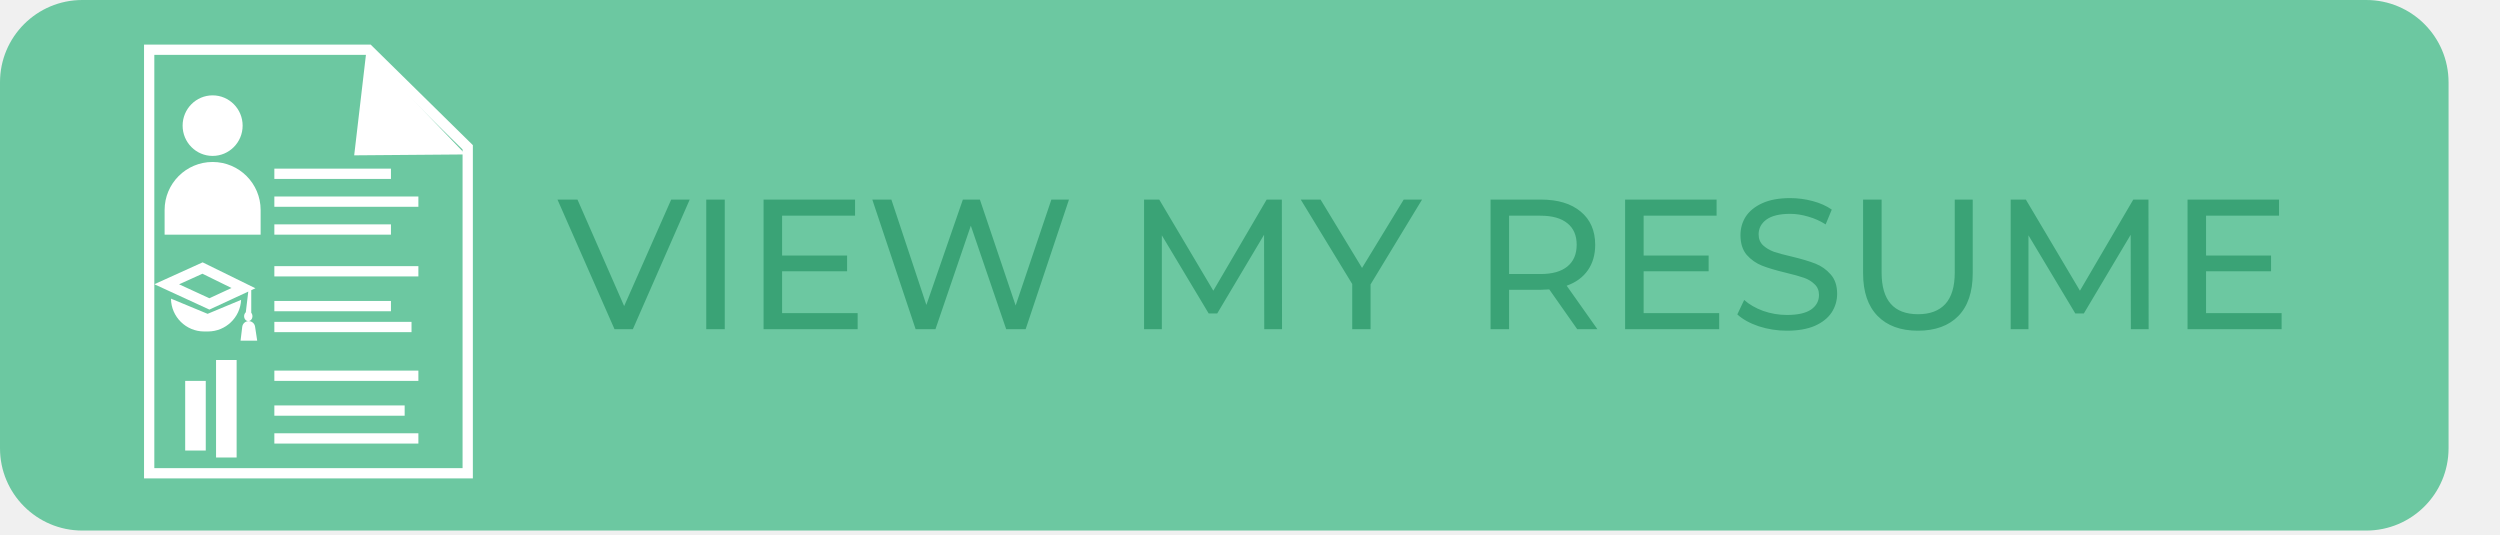
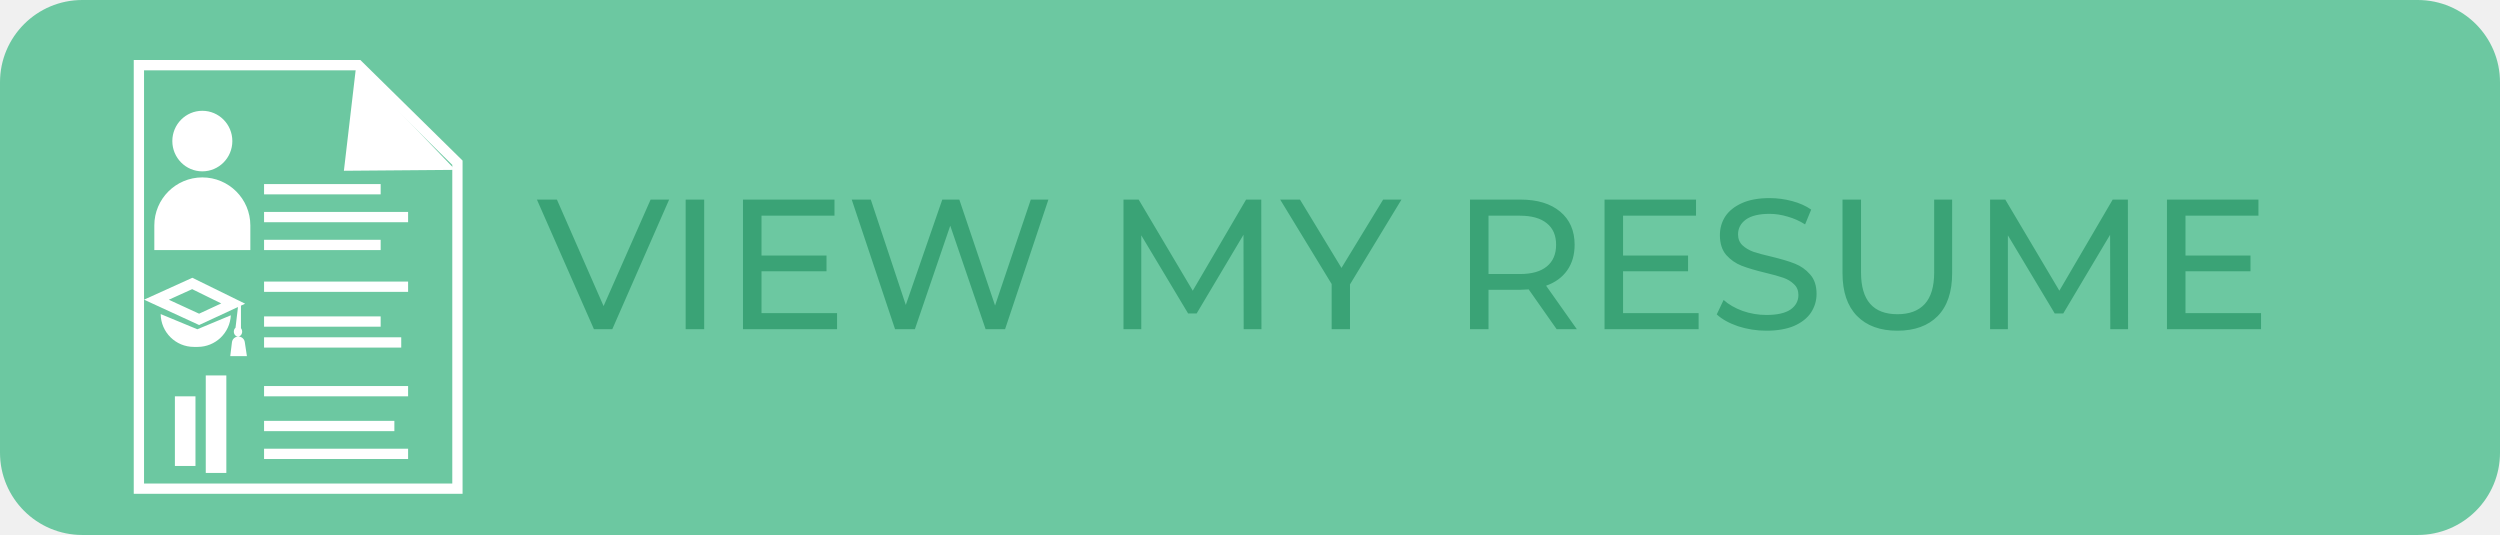
<svg xmlns="http://www.w3.org/2000/svg" width="243" height="52" viewBox="0 0 243 52" fill="none">
-   <path d="M0 8C0 3.582 3.582 0 8 0H230C234.418 0 238 3.582 238 8V43.57C238 47.988 234.418 51.57 230 51.57H8C3.582 51.57 0 47.988 0 43.57V8Z" fill="#6CC8A1" />
-   <mask id="path-2-inside-1" fill="white">
-     <path fill-rule="evenodd" clip-rule="evenodd" d="M45.962 14.108L36.028 4.335H14V46.5H45.962V14.108Z" />
+   <rect width="243" height="52" rx="8" fill="#6CC8A1" />
+   <path d="M65.04 19.4L59.514 32H57.732L52.188 19.4H54.132L58.668 29.75L63.24 19.4H65.04ZM66.647 19.4H68.447V32H66.647V19.4ZM81.363 30.434V32H72.219V19.4H81.111V20.966H74.019V24.836H80.337V26.366H74.019V30.434H81.363ZM101.904 19.4L97.692 32H95.802L92.364 21.938L88.926 32H87L82.788 19.4H84.642L88.044 29.642L91.59 19.4H93.246L96.72 29.696L100.194 19.4H101.904ZM120.885 32L120.867 22.82L116.313 30.47H115.485L110.931 22.874V32H109.203V19.4H110.679L115.935 28.256L121.119 19.4H122.595L122.613 32H120.885ZM131.219 27.644V32H129.437V27.608L124.433 19.4H126.359L130.391 26.042L134.441 19.4H136.223L131.219 27.644ZM151.307 32L148.589 28.13C148.253 28.154 147.989 28.166 147.797 28.166H144.683V32H142.883V19.4H147.797C149.429 19.4 150.713 19.79 151.649 20.57C152.585 21.35 153.053 22.424 153.053 23.792C153.053 24.764 152.813 25.592 152.333 26.276C151.853 26.96 151.169 27.458 150.281 27.77L153.269 32H151.307ZM147.743 26.636C148.883 26.636 149.753 26.39 150.353 25.898C150.953 25.406 151.253 24.704 151.253 23.792C151.253 22.88 150.953 22.184 150.353 21.704C149.753 21.212 148.883 20.966 147.743 20.966H144.683V26.636H147.743ZM165.105 30.434V32H155.961V19.4H164.853V20.966H157.761V24.836H164.079V26.366H157.761V30.434H165.105ZM171.692 32.144C170.744 32.144 169.826 32 168.938 31.712C168.062 31.412 167.372 31.028 166.868 30.56L167.534 29.156C168.014 29.588 168.626 29.942 169.37 30.218C170.126 30.482 170.9 30.614 171.692 30.614C172.736 30.614 173.516 30.44 174.032 30.092C174.548 29.732 174.806 29.258 174.806 28.67C174.806 28.238 174.662 27.89 174.374 27.626C174.098 27.35 173.75 27.14 173.33 26.996C172.922 26.852 172.34 26.69 171.584 26.51C170.636 26.282 169.868 26.054 169.28 25.826C168.704 25.598 168.206 25.25 167.786 24.782C167.378 24.302 167.174 23.66 167.174 22.856C167.174 22.184 167.348 21.578 167.696 21.038C168.056 20.498 168.596 20.066 169.316 19.742C170.036 19.418 170.93 19.256 171.998 19.256C172.742 19.256 173.474 19.352 174.194 19.544C174.914 19.736 175.532 20.012 176.048 20.372L175.454 21.812C174.926 21.476 174.362 21.224 173.762 21.056C173.162 20.876 172.574 20.786 171.998 20.786C170.978 20.786 170.21 20.972 169.694 21.344C169.19 21.716 168.938 22.196 168.938 22.784C168.938 23.216 169.082 23.57 169.37 23.846C169.658 24.11 170.012 24.32 170.432 24.476C170.864 24.62 171.446 24.776 172.178 24.944C173.126 25.172 173.888 25.4 174.464 25.628C175.04 25.856 175.532 26.204 175.94 26.672C176.36 27.14 176.57 27.77 176.57 28.562C176.57 29.222 176.39 29.828 176.03 30.38C175.67 30.92 175.124 31.352 174.392 31.676C173.66 31.988 172.76 32.144 171.692 32.144ZM184.42 32.144C182.74 32.144 181.432 31.664 180.496 30.704C179.56 29.744 179.092 28.364 179.092 26.564V19.4H180.892V26.492C180.892 29.192 182.074 30.542 184.438 30.542C185.59 30.542 186.472 30.212 187.084 29.552C187.696 28.88 188.002 27.86 188.002 26.492V19.4H189.748V26.564C189.748 28.376 189.28 29.762 188.344 30.722C187.408 31.67 186.1 32.144 184.42 32.144ZM205.12 32L205.102 22.82L200.548 30.47H199.72L195.166 22.874V32H193.438V19.4H194.914L200.17 28.256L205.354 19.4H206.83L206.848 32H205.12ZM219.773 30.434V32H210.629V19.4H219.521V20.966H212.429V24.836H218.747V26.366H212.429V30.434H219.773Z" fill="#3AA376" />
+   <mask id="path-3-inside-1" fill="white">
+     <path fill-rule="evenodd" clip-rule="evenodd" d="M44.962 15.608L35.028 5.835H13V48H44.962V15.608Z" />
  </mask>
-   <path fill-rule="evenodd" clip-rule="evenodd" d="M45.962 14.108L36.028 4.335H14V46.5H45.962V14.108Z" fill="#6CC8A1" />
-   <path d="M45.962 14.108H46.962V13.689L46.663 13.396L45.962 14.108ZM36.028 4.335L36.729 3.622L36.437 3.335H36.028V4.335ZM14 4.335V3.335H13V4.335H14ZM14 46.5H13V47.5H14V46.5ZM45.962 46.5V47.5H46.962V46.5H45.962ZM46.663 13.396L36.729 3.622L35.326 5.048L45.26 14.821L46.663 13.396ZM14 5.335H36.028V3.335H14V5.335ZM15 46.5V4.335H13V46.5H15ZM45.962 45.5H14V47.5H45.962V45.5ZM44.962 14.108V46.5H46.962V14.108H44.962Z" fill="white" mask="url(#path-2-inside-1)" />
-   <path d="M34.427 15.099L35.61 4.978L45.253 15.011L34.427 15.099Z" fill="white" />
-   <line x1="26.667" y1="16.892" x2="38" y2="16.892" stroke="white" />
-   <line x1="26.667" y1="22.308" x2="38" y2="22.308" stroke="white" />
-   <line x1="26.667" y1="31.785" x2="40" y2="31.785" stroke="white" />
-   <line x1="26.667" y1="29.754" x2="38" y2="29.754" stroke="white" />
-   <line x1="26.667" y1="19.6" x2="40.667" y2="19.6" stroke="white" />
-   <line x1="26.667" y1="26.369" x2="40.667" y2="26.369" stroke="white" />
-   <line x1="26.667" y1="39.908" x2="39.333" y2="39.908" stroke="white" />
-   <line x1="26.667" y1="36.523" x2="40.667" y2="36.523" stroke="white" />
-   <line x1="26.667" y1="42.615" x2="40.667" y2="42.615" stroke="white" />
-   <ellipse cx="20.667" cy="12.212" rx="2.917" ry="2.943" fill="white" />
-   <path d="M16 20.411C16 17.834 18.089 15.744 20.667 15.744V15.744C23.244 15.744 25.333 17.834 25.333 20.411V22.808H16V20.411Z" fill="white" />
-   <mask id="path-16-inside-2" fill="white">
-     <path fill-rule="evenodd" clip-rule="evenodd" d="M16.619 29.028L20.18 30.504L23.436 29.146C23.355 30.857 21.942 32.219 20.211 32.219H19.847C18.076 32.219 16.638 30.794 16.619 29.028Z" />
+   <path fill-rule="evenodd" clip-rule="evenodd" d="M44.962 15.608L35.028 5.835H13V48H44.962V15.608Z" fill="#6CC8A1" />
+   <path d="M44.962 15.608H45.962V15.189L45.663 14.896L44.962 15.608ZM35.028 5.835L35.729 5.122L35.437 4.835H35.028V5.835ZM13 5.835V4.835H12V5.835H13ZM13 48H12V49H13V48ZM44.962 48V49H45.962V48H44.962ZM45.663 14.896L35.729 5.122L34.326 6.548L44.26 16.321L45.663 14.896ZM13 6.835H35.028V4.835H13V6.835ZM14 48V5.835H12V48H14ZM44.962 47H13V49H44.962V47ZM43.962 15.608V48H45.962V15.608H43.962Z" fill="white" mask="url(#path-3-inside-1)" />
+   <path d="M33.427 16.599L34.61 6.478L44.253 16.511L33.427 16.599Z" fill="white" />
+   <line x1="25.667" y1="18.392" x2="37" y2="18.392" stroke="white" />
+   <line x1="25.667" y1="23.808" x2="37" y2="23.808" stroke="white" />
+   <line x1="25.667" y1="33.285" x2="39" y2="33.285" stroke="white" />
+   <line x1="25.667" y1="31.254" x2="37" y2="31.254" stroke="white" />
+   <line x1="25.667" y1="21.1" x2="39.667" y2="21.1" stroke="white" />
+   <line x1="25.667" y1="27.869" x2="39.667" y2="27.869" stroke="white" />
+   <line x1="25.667" y1="41.408" x2="38.333" y2="41.408" stroke="white" />
+   <line x1="25.667" y1="38.023" x2="39.667" y2="38.023" stroke="white" />
+   <line x1="25.667" y1="44.115" x2="39.667" y2="44.115" stroke="white" />
+   <ellipse cx="19.667" cy="13.712" rx="2.917" ry="2.943" fill="white" />
+   <path d="M15 21.911C15 19.334 17.089 17.244 19.667 17.244V17.244C22.244 17.244 24.333 19.334 24.333 21.911V24.308H15V21.911Z" fill="white" />
+   <mask id="path-17-inside-2" fill="white">
+     <path fill-rule="evenodd" clip-rule="evenodd" d="M15.619 30.528L19.18 32.004L22.436 30.646C22.355 32.357 20.942 33.719 19.211 33.719H18.847C17.076 33.719 15.638 32.294 15.619 30.528Z" />
  </mask>
-   <path fill-rule="evenodd" clip-rule="evenodd" d="M16.619 29.028L20.18 30.504L23.436 29.146C23.355 30.857 21.942 32.219 20.211 32.219H19.847C18.076 32.219 16.638 30.794 16.619 29.028Z" fill="#6CC8A1" />
-   <path d="M16.619 29.028L17.002 28.104L15.602 27.524L15.619 29.039L16.619 29.028ZM20.18 30.504L19.797 31.428L20.182 31.587L20.566 31.427L20.18 30.504ZM23.436 29.146L24.434 29.193L24.509 27.615L23.05 28.223L23.436 29.146ZM16.236 29.952L19.797 31.428L20.563 29.581L17.002 28.104L16.236 29.952ZM20.566 31.427L23.821 30.069L23.05 28.223L19.795 29.582L20.566 31.427ZM22.437 29.099C22.381 30.279 21.405 31.22 20.211 31.22V33.219C22.478 33.219 24.328 31.435 24.434 29.193L22.437 29.099ZM20.211 31.22H19.847V33.219H20.211V31.22ZM19.847 31.22C18.625 31.22 17.632 30.235 17.619 29.017L15.619 29.039C15.645 31.352 17.528 33.219 19.847 33.219V31.22Z" fill="white" mask="url(#path-16-inside-2)" />
-   <mask id="path-18-inside-3" fill="white">
-     <path fill-rule="evenodd" clip-rule="evenodd" d="M24.827 28.02L19.696 25.5L15 27.628L20.354 30.092L24.132 28.341L23.893 30.352C23.793 30.439 23.728 30.578 23.728 30.736C23.728 30.998 23.91 31.212 24.133 31.212C24.356 31.212 24.538 30.998 24.538 30.736C24.538 30.606 24.494 30.488 24.422 30.402V28.207L24.827 28.02ZM24.17 31.212C23.852 31.212 23.584 31.449 23.546 31.765L23.381 33.115H25L24.792 31.746C24.745 31.439 24.481 31.212 24.17 31.212Z" />
+   <path fill-rule="evenodd" clip-rule="evenodd" d="M15.619 30.528L19.18 32.004L22.436 30.646C22.355 32.357 20.942 33.719 19.211 33.719H18.847C17.076 33.719 15.638 32.294 15.619 30.528Z" fill="#6CC8A1" />
+   <path d="M15.619 30.528L16.002 29.604L14.602 29.024L14.619 30.539L15.619 30.528ZM19.18 32.004L18.797 32.928L19.182 33.087L19.566 32.927L19.18 32.004ZM22.436 30.646L23.434 30.693L23.509 29.115L22.05 29.723L22.436 30.646ZM15.236 31.452L18.797 32.928L19.563 31.081L16.002 29.604L15.236 31.452ZM19.566 32.927L22.821 31.569L22.05 29.723L18.795 31.082L19.566 32.927ZM21.437 30.599C21.381 31.779 20.405 32.719 19.211 32.719V34.719C21.478 34.719 23.328 32.935 23.434 30.693L21.437 30.599ZM19.211 32.719H18.847V34.719H19.211V32.719ZM18.847 32.719C17.625 32.719 16.632 31.735 16.619 30.517L14.619 30.539C14.645 32.852 16.527 34.719 18.847 34.719V32.719Z" fill="white" mask="url(#path-17-inside-2)" />
+   <mask id="path-19-inside-3" fill="white">
+     <path fill-rule="evenodd" clip-rule="evenodd" d="M23.827 29.52L18.696 27L14 29.128L19.354 31.592L23.132 29.841L22.893 31.852C22.793 31.939 22.728 32.078 22.728 32.236C22.728 32.498 22.91 32.712 23.133 32.712C23.356 32.712 23.538 32.498 23.538 32.236C23.538 32.106 23.494 31.988 23.422 31.902V29.707L23.827 29.52ZM23.17 32.712C22.852 32.712 22.584 32.949 22.546 33.265L22.381 34.615H24L23.792 33.246C23.745 32.939 23.481 32.712 23.17 32.712Z" />
  </mask>
-   <path fill-rule="evenodd" clip-rule="evenodd" d="M24.827 28.02L19.696 25.5L15 27.628L20.354 30.092L24.132 28.341L23.893 30.352C23.793 30.439 23.728 30.578 23.728 30.736C23.728 30.998 23.91 31.212 24.133 31.212C24.356 31.212 24.538 30.998 24.538 30.736C24.538 30.606 24.494 30.488 24.422 30.402V28.207L24.827 28.02ZM24.17 31.212C23.852 31.212 23.584 31.449 23.546 31.765L23.381 33.115H25L24.792 31.746C24.745 31.439 24.481 31.212 24.17 31.212Z" fill="#6CC8A1" />
-   <path d="M19.696 25.5L20.137 24.602L19.713 24.394L19.283 24.589L19.696 25.5ZM24.827 28.02L25.247 28.927L27.149 28.046L25.267 27.122L24.827 28.02ZM15 27.628L14.587 26.717L12.593 27.621L14.582 28.536L15 27.628ZM20.354 30.092L19.936 31L20.355 31.193L20.774 30.999L20.354 30.092ZM24.132 28.341L25.125 28.46L25.337 26.681L23.712 27.434L24.132 28.341ZM23.893 30.352L24.549 31.108L24.84 30.854L24.886 30.471L23.893 30.352ZM24.422 30.402H23.422V30.764L23.654 31.043L24.422 30.402ZM24.422 28.207L24.002 27.3L23.422 27.568V28.207H24.422ZM23.546 31.765L24.538 31.885L24.538 31.885L23.546 31.765ZM23.381 33.115L22.389 32.995L22.253 34.115H23.381V33.115ZM25 33.115V34.115H26.163L25.989 32.965L25 33.115ZM24.792 31.746L25.781 31.596L25.781 31.596L24.792 31.746ZM19.255 26.398L24.386 28.917L25.267 27.122L20.137 24.602L19.255 26.398ZM15.413 28.539L20.109 26.411L19.283 24.589L14.587 26.717L15.413 28.539ZM20.772 29.183L15.418 26.719L14.582 28.536L19.936 31L20.772 29.183ZM23.712 27.434L19.933 29.184L20.774 30.999L24.553 29.249L23.712 27.434ZM24.886 30.471L25.125 28.46L23.14 28.223L22.9 30.234L24.886 30.471ZM24.728 30.736C24.728 30.847 24.683 30.991 24.549 31.108L23.237 29.597C22.903 29.887 22.728 30.31 22.728 30.736H24.728ZM24.133 30.212C24.355 30.212 24.52 30.32 24.609 30.424C24.696 30.527 24.728 30.64 24.728 30.736H22.728C22.728 31.392 23.211 32.212 24.133 32.212V30.212ZM23.538 30.736C23.538 30.64 23.57 30.527 23.657 30.424C23.746 30.32 23.911 30.212 24.133 30.212V32.212C25.055 32.212 25.538 31.392 25.538 30.736H23.538ZM23.654 31.043C23.569 30.941 23.538 30.83 23.538 30.736H25.538C25.538 30.382 25.418 30.035 25.19 29.762L23.654 31.043ZM23.422 28.207V30.402H25.422V28.207H23.422ZM24.406 27.112L24.002 27.3L24.842 29.115L25.247 28.927L24.406 27.112ZM24.538 31.885C24.516 32.072 24.358 32.212 24.17 32.212V30.212C23.346 30.212 22.652 30.826 22.553 31.644L24.538 31.885ZM24.374 33.236L24.538 31.885L22.553 31.644L22.389 32.995L24.374 33.236ZM25 32.115H23.381V34.115H25V32.115ZM23.803 31.896L24.011 33.266L25.989 32.965L25.781 31.596L23.803 31.896ZM24.17 32.212C23.987 32.212 23.831 32.078 23.803 31.896L25.781 31.596C25.66 30.8 24.976 30.212 24.17 30.212V32.212Z" fill="white" mask="url(#path-18-inside-3)" />
-   <rect x="18" y="37.023" width="2" height="6.769" fill="white" />
-   <rect x="21" y="34.992" width="2" height="9.477" fill="white" />
-   <path d="M67.04 19.4L61.514 32H59.732L54.188 19.4H56.132L60.668 29.75L65.24 19.4H67.04ZM68.647 19.4H70.447V32H68.647V19.4ZM83.363 30.434V32H74.219V19.4H83.111V20.966H76.019V24.836H82.337V26.366H76.019V30.434H83.363ZM103.904 19.4L99.692 32H97.802L94.364 21.938L90.926 32H89L84.788 19.4H86.642L90.044 29.642L93.59 19.4H95.246L98.72 29.696L102.194 19.4H103.904ZM122.885 32L122.867 22.82L118.313 30.47H117.485L112.931 22.874V32H111.203V19.4H112.679L117.935 28.256L123.119 19.4H124.595L124.613 32H122.885ZM133.219 27.644V32H131.437V27.608L126.433 19.4H128.359L132.391 26.042L136.441 19.4H138.223L133.219 27.644ZM153.307 32L150.589 28.13C150.253 28.154 149.989 28.166 149.797 28.166H146.683V32H144.883V19.4H149.797C151.429 19.4 152.713 19.79 153.649 20.57C154.585 21.35 155.053 22.424 155.053 23.792C155.053 24.764 154.813 25.592 154.333 26.276C153.853 26.96 153.169 27.458 152.281 27.77L155.269 32H153.307ZM149.743 26.636C150.883 26.636 151.753 26.39 152.353 25.898C152.953 25.406 153.253 24.704 153.253 23.792C153.253 22.88 152.953 22.184 152.353 21.704C151.753 21.212 150.883 20.966 149.743 20.966H146.683V26.636H149.743ZM167.105 30.434V32H157.961V19.4H166.853V20.966H159.761V24.836H166.079V26.366H159.761V30.434H167.105ZM173.692 32.144C172.744 32.144 171.826 32 170.938 31.712C170.062 31.412 169.372 31.028 168.868 30.56L169.534 29.156C170.014 29.588 170.626 29.942 171.37 30.218C172.126 30.482 172.9 30.614 173.692 30.614C174.736 30.614 175.516 30.44 176.032 30.092C176.548 29.732 176.806 29.258 176.806 28.67C176.806 28.238 176.662 27.89 176.374 27.626C176.098 27.35 175.75 27.14 175.33 26.996C174.922 26.852 174.34 26.69 173.584 26.51C172.636 26.282 171.868 26.054 171.28 25.826C170.704 25.598 170.206 25.25 169.786 24.782C169.378 24.302 169.174 23.66 169.174 22.856C169.174 22.184 169.348 21.578 169.696 21.038C170.056 20.498 170.596 20.066 171.316 19.742C172.036 19.418 172.93 19.256 173.998 19.256C174.742 19.256 175.474 19.352 176.194 19.544C176.914 19.736 177.532 20.012 178.048 20.372L177.454 21.812C176.926 21.476 176.362 21.224 175.762 21.056C175.162 20.876 174.574 20.786 173.998 20.786C172.978 20.786 172.21 20.972 171.694 21.344C171.19 21.716 170.938 22.196 170.938 22.784C170.938 23.216 171.082 23.57 171.37 23.846C171.658 24.11 172.012 24.32 172.432 24.476C172.864 24.62 173.446 24.776 174.178 24.944C175.126 25.172 175.888 25.4 176.464 25.628C177.04 25.856 177.532 26.204 177.94 26.672C178.36 27.14 178.57 27.77 178.57 28.562C178.57 29.222 178.39 29.828 178.03 30.38C177.67 30.92 177.124 31.352 176.392 31.676C175.66 31.988 174.76 32.144 173.692 32.144ZM186.42 32.144C184.74 32.144 183.432 31.664 182.496 30.704C181.56 29.744 181.092 28.364 181.092 26.564V19.4H182.892V26.492C182.892 29.192 184.074 30.542 186.438 30.542C187.59 30.542 188.472 30.212 189.084 29.552C189.696 28.88 190.002 27.86 190.002 26.492V19.4H191.748V26.564C191.748 28.376 191.28 29.762 190.344 30.722C189.408 31.67 188.1 32.144 186.42 32.144ZM207.12 32L207.102 22.82L202.548 30.47H201.72L197.166 22.874V32H195.438V19.4H196.914L202.17 28.256L207.354 19.4H208.83L208.848 32H207.12ZM221.773 30.434V32H212.629V19.4H221.521V20.966H214.429V24.836H220.747V26.366H214.429V30.434H221.773Z" fill="#3AA376" />
+   <path fill-rule="evenodd" clip-rule="evenodd" d="M23.827 29.52L18.696 27L14 29.128L19.354 31.592L23.132 29.841L22.893 31.852C22.793 31.939 22.728 32.078 22.728 32.236C22.728 32.498 22.91 32.712 23.133 32.712C23.356 32.712 23.538 32.498 23.538 32.236C23.538 32.106 23.494 31.988 23.422 31.902V29.707L23.827 29.52ZM23.17 32.712C22.852 32.712 22.584 32.949 22.546 33.265L22.381 34.615H24L23.792 33.246C23.745 32.939 23.481 32.712 23.17 32.712Z" fill="#6CC8A1" />
+   <path d="M18.696 27L19.137 26.102L18.713 25.894L18.283 26.089L18.696 27ZM23.827 29.52L24.247 30.427L26.149 29.546L24.267 28.622L23.827 29.52ZM14 29.128L13.587 28.217L11.593 29.121L13.582 30.036L14 29.128ZM19.354 31.592L18.936 32.5L19.355 32.693L19.774 32.499L19.354 31.592ZM23.132 29.841L24.125 29.96L24.337 28.181L22.712 28.934L23.132 29.841ZM22.893 31.852L23.549 32.608L23.84 32.354L23.886 31.971L22.893 31.852ZM23.422 31.902H22.422V32.264L22.654 32.542L23.422 31.902ZM23.422 29.707L23.002 28.8L22.422 29.068V29.707H23.422ZM22.546 33.265L23.538 33.385L23.538 33.385L22.546 33.265ZM22.381 34.615L21.389 34.495L21.253 35.615H22.381V34.615ZM24 34.615V35.615H25.163L24.989 34.465L24 34.615ZM23.792 33.246L24.781 33.096L24.781 33.096L23.792 33.246ZM18.255 27.898L23.386 30.417L24.267 28.622L19.137 26.102L18.255 27.898ZM14.413 30.039L19.109 27.911L18.283 26.089L13.587 28.217L14.413 30.039ZM19.772 30.683L14.418 28.219L13.582 30.036L18.936 32.5L19.772 30.683ZM22.712 28.934L18.933 30.684L19.774 32.499L23.553 30.749L22.712 28.934ZM23.886 31.971L24.125 29.96L22.14 29.723L21.9 31.734L23.886 31.971ZM23.728 32.236C23.728 32.347 23.683 32.491 23.549 32.608L22.237 31.097C21.903 31.387 21.728 31.81 21.728 32.236H23.728ZM23.133 31.712C23.355 31.712 23.52 31.82 23.609 31.924C23.696 32.027 23.728 32.14 23.728 32.236H21.728C21.728 32.892 22.211 33.712 23.133 33.712V31.712ZM22.538 32.236C22.538 32.14 22.57 32.027 22.657 31.924C22.746 31.82 22.911 31.712 23.133 31.712V33.712C24.055 33.712 24.538 32.892 24.538 32.236H22.538ZM22.654 32.542C22.569 32.441 22.538 32.33 22.538 32.236H24.538C24.538 31.882 24.418 31.535 24.19 31.262L22.654 32.542ZM22.422 29.707V31.902H24.422V29.707H22.422ZM23.406 28.612L23.002 28.8L23.842 30.615L24.247 30.427L23.406 28.612ZM23.538 33.385C23.516 33.572 23.358 33.712 23.17 33.712V31.712C22.346 31.712 21.652 32.327 21.553 33.144L23.538 33.385ZM23.374 34.736L23.538 33.385L21.553 33.144L21.389 34.495L23.374 34.736ZM24 33.615H22.381V35.615H24V33.615ZM22.803 33.396L23.011 34.766L24.989 34.465L24.781 33.096L22.803 33.396ZM23.17 33.712C22.987 33.712 22.831 33.578 22.803 33.396L24.781 33.096C24.66 32.3 23.976 31.712 23.17 31.712V33.712Z" fill="white" mask="url(#path-19-inside-3)" />
+   <rect x="17" y="38.523" width="2" height="6.769" fill="white" />
+   <rect x="20" y="36.492" width="2" height="9.477" fill="white" />
</svg>
